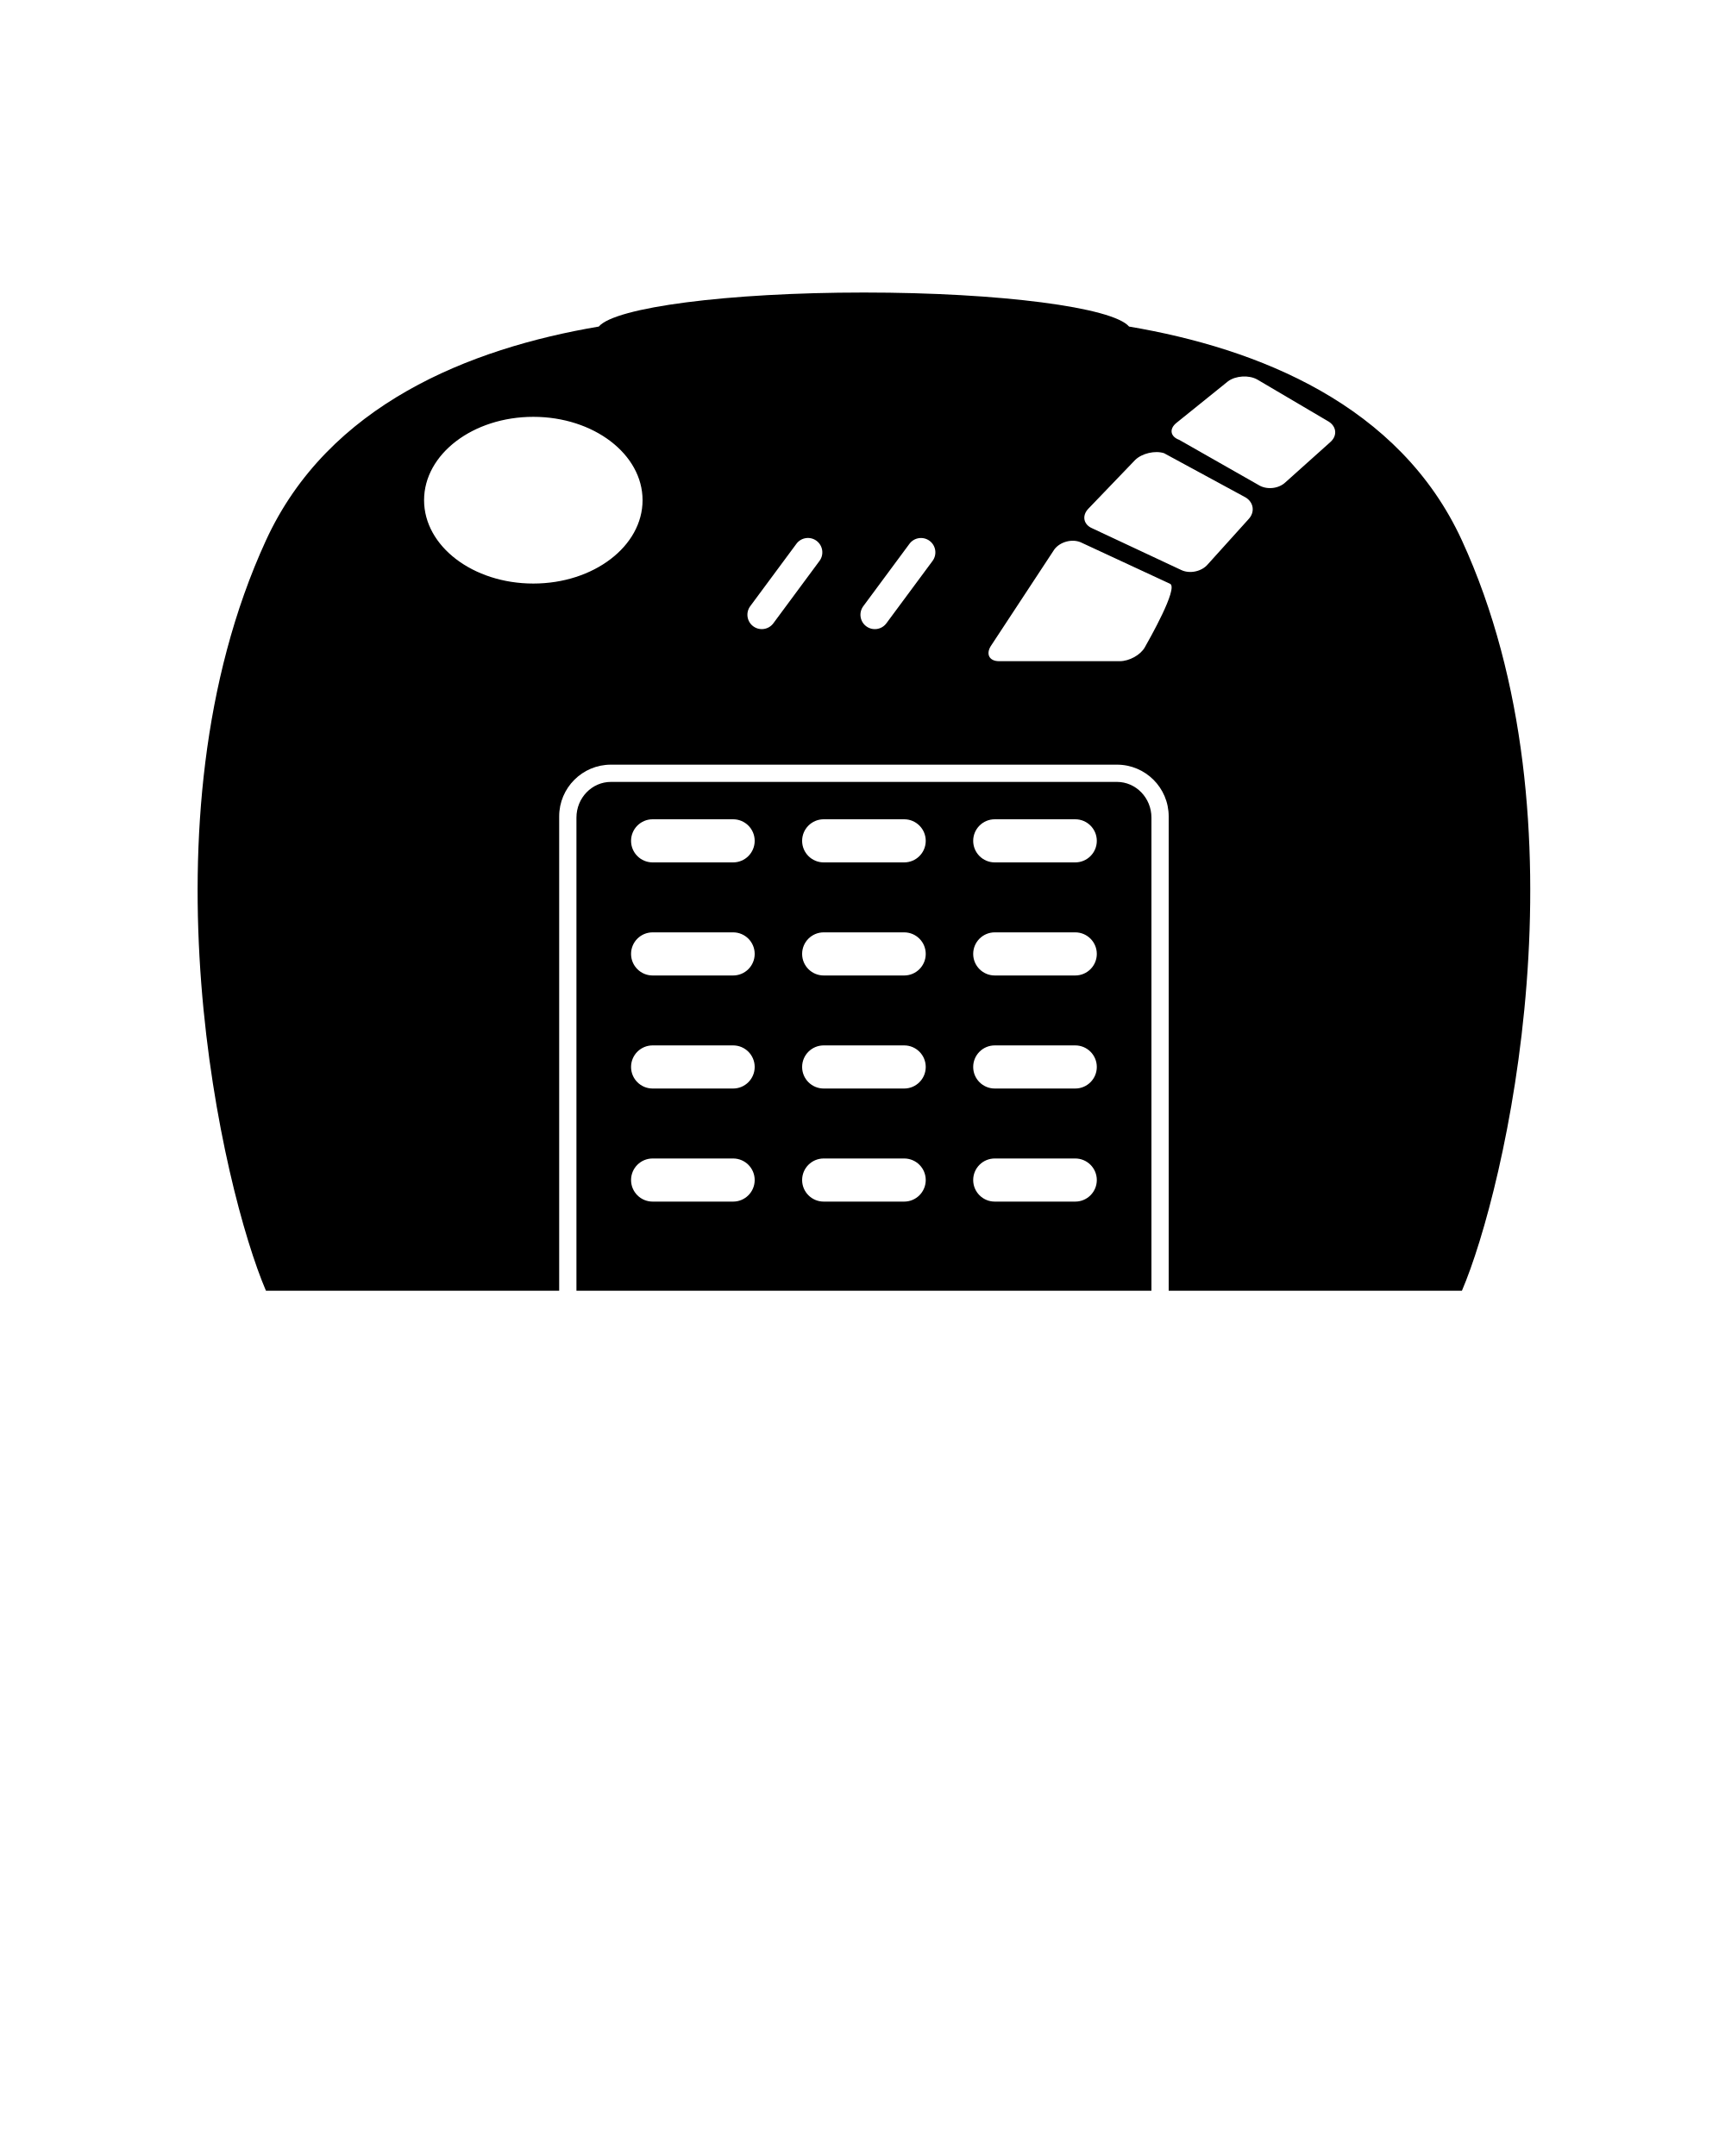
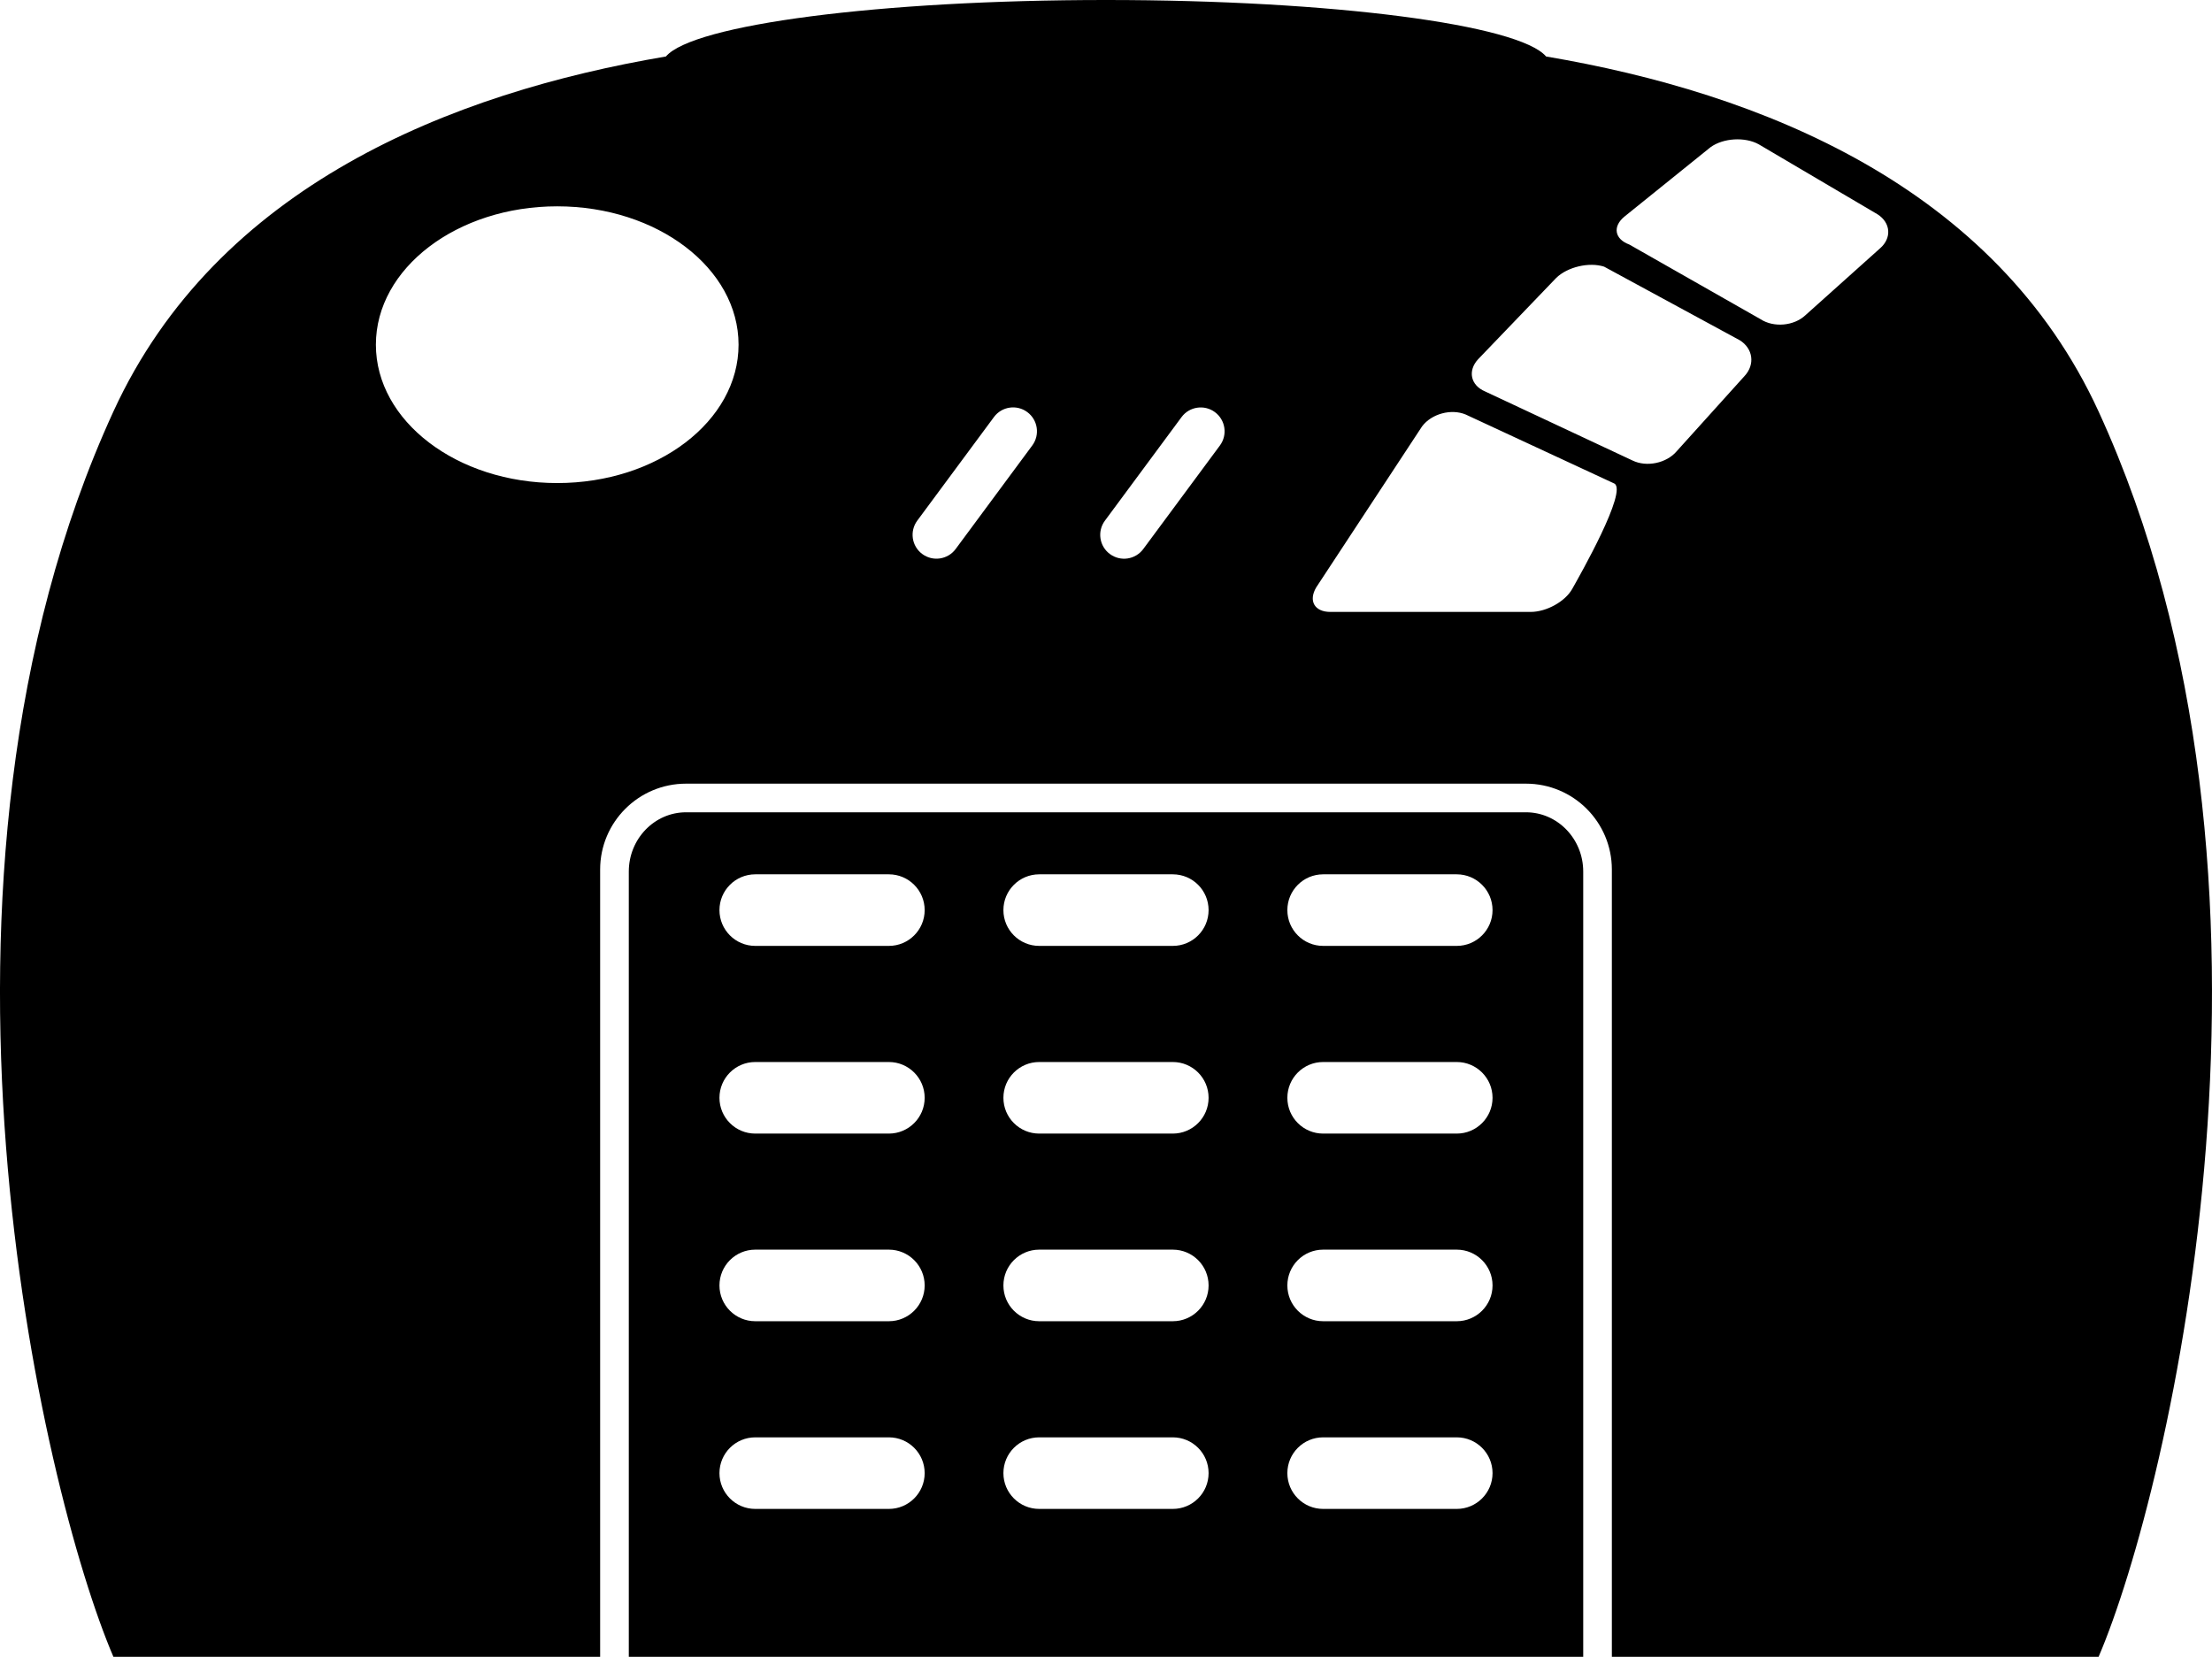
- <svg xmlns="http://www.w3.org/2000/svg" version="1.1" x="0px" y="0px" viewBox="0 0 100 125" enable-background="new 0 0 100 100" xml:space="preserve">
-   <path d="M84.749,31.333c-3.613-7.87-11.79-11.129-19.296-12.4c-0.943-1.111-7.458-1.973-15.37-1.973  c-7.912,0-14.427,0.861-15.37,1.973c-7.506,1.271-15.683,4.53-19.296,12.4c-7.5,16.333-2.5,37.667,0,43.5h16.999v-27.5  c0-1.657,1.344-3,3-3H64.75c1.657,0,3,1.343,3,3v27.5h16.999C87.249,69.001,92.249,47.667,84.749,31.333z M30.917,33.833  c-3.498,0-6.333-2.164-6.333-4.833c0-2.669,2.835-4.833,6.333-4.833c3.498,0,6.333,2.164,6.333,4.833  C37.25,31.669,34.415,33.833,30.917,33.833z M47.508,32.52l-2.676,3.617c-0.274,0.37-0.796,0.448-1.166,0.174  c-0.37-0.273-0.448-0.795-0.174-1.166l2.677-3.617c0.273-0.37,0.795-0.448,1.165-0.174C47.704,31.628,47.782,32.15,47.508,32.52z   M54.062,32.52l-2.677,3.617c-0.274,0.371-0.795,0.449-1.166,0.175c-0.37-0.273-0.448-0.795-0.174-1.165l2.676-3.617  c0.273-0.37,0.795-0.448,1.165-0.175C54.257,31.629,54.335,32.15,54.062,32.52z M66.366,37.531c-0.247,0.441-0.9,0.803-1.45,0.803  h-7c-0.55,0-0.771-0.387-0.489-0.86l3.695-5.621c0.33-0.44,1.016-0.626,1.523-0.414l5.186,2.408  C68.326,34.085,66.614,37.089,66.366,37.531z M72.383,30.096l-2.367,2.624c-0.355,0.42-1.051,0.566-1.545,0.325l-5.148-2.412  c-0.507-0.214-0.616-0.721-0.244-1.125l2.729-2.842c0.395-0.383,1.146-0.56,1.671-0.392l4.735,2.569  C72.682,29.13,72.759,29.694,72.383,30.096z M77.115,25.636l-2.603,2.333c-0.4,0.377-1.104,0.441-1.566,0.142l-4.587-2.61  c-0.517-0.19-0.591-0.631-0.165-0.979l3.002-2.42c0.445-0.323,1.203-0.368,1.684-0.101l4.148,2.444  C77.492,24.741,77.531,25.276,77.115,25.636z" />
-   <path d="M64.75,45.333H35.417c-1.103,0-2,0.928-2,2.07v27.43H66.75v-27.43C66.75,46.262,65.853,45.333,64.75,45.333z M42.5,69.666  h-4.667c-0.69,0-1.25-0.56-1.25-1.25s0.56-1.25,1.25-1.25H42.5c0.69,0,1.25,0.56,1.25,1.25S43.19,69.666,42.5,69.666z M42.5,63.11  h-4.667c-0.69,0-1.25-0.56-1.25-1.25s0.56-1.25,1.25-1.25H42.5c0.69,0,1.25,0.56,1.25,1.25S43.19,63.11,42.5,63.11z M42.5,56.556  h-4.667c-0.69,0-1.25-0.56-1.25-1.25s0.56-1.25,1.25-1.25H42.5c0.69,0,1.25,0.56,1.25,1.25S43.19,56.556,42.5,56.556z M42.5,50  h-4.667c-0.69,0-1.25-0.56-1.25-1.25s0.56-1.25,1.25-1.25H42.5c0.69,0,1.25,0.56,1.25,1.25S43.19,50,42.5,50z M52.416,69.666H47.75  c-0.69,0-1.25-0.56-1.25-1.25s0.56-1.25,1.25-1.25h4.666c0.691,0,1.25,0.56,1.25,1.25S53.107,69.666,52.416,69.666z M52.416,63.11  H47.75c-0.69,0-1.25-0.56-1.25-1.25s0.56-1.25,1.25-1.25h4.666c0.691,0,1.25,0.56,1.25,1.25S53.107,63.11,52.416,63.11z   M52.416,56.556H47.75c-0.69,0-1.25-0.56-1.25-1.25s0.56-1.25,1.25-1.25h4.666c0.691,0,1.25,0.56,1.25,1.25  S53.107,56.556,52.416,56.556z M52.416,50H47.75c-0.69,0-1.25-0.56-1.25-1.25s0.56-1.25,1.25-1.25h4.666  c0.691,0,1.25,0.56,1.25,1.25S53.107,50,52.416,50z M62.333,69.666h-4.666c-0.691,0-1.25-0.56-1.25-1.25s0.559-1.25,1.25-1.25h4.666  c0.69,0,1.25,0.56,1.25,1.25S63.023,69.666,62.333,69.666z M62.333,63.11h-4.666c-0.691,0-1.25-0.56-1.25-1.25s0.559-1.25,1.25-1.25  h4.666c0.69,0,1.25,0.56,1.25,1.25S63.023,63.11,62.333,63.11z M62.333,56.556h-4.666c-0.691,0-1.25-0.56-1.25-1.25  s0.559-1.25,1.25-1.25h4.666c0.69,0,1.25,0.56,1.25,1.25S63.023,56.556,62.333,56.556z M62.333,50h-4.666  c-0.691,0-1.25-0.56-1.25-1.25s0.559-1.25,1.25-1.25h4.666c0.69,0,1.25,0.56,1.25,1.25S63.023,50,62.333,50z" />
+ <svg xmlns="http://www.w3.org/2000/svg" version="1.1" x="0px" y="0px" viewBox="0 0 77.254 57.873" enable-background="new 0 0 100 100" xml:space="preserve" id="svg2" width="77.254" height="57.873">
+   <defs id="defs2" />
+   <path d="m 73.293,14.373 c -3.613,-7.87 -11.79,-11.129 -19.296,-12.4 -0.943,-1.111 -7.458,-1.973 -15.37,-1.973 -7.912,0 -14.427,0.861 -15.37,1.973 -7.506,1.271 -15.683,4.53 -19.296,12.4 -7.5,16.333 -2.5,37.667 0,43.5 H 20.96 v -27.5 c 0,-1.657 1.344,-3 3,-3 h 29.334 c 1.657,0 3,1.343 3,3 v 27.5 h 16.999 c 2.5,-5.832 7.5,-27.166 0,-43.5 z m -53.832,2.5 c -3.498,0 -6.333,-2.164 -6.333,-4.833 0,-2.669 2.835,-4.833 6.333,-4.833 3.498,0 6.333,2.164 6.333,4.833 0,2.669 -2.835,4.833 -6.333,4.833 z m 16.591,-1.313 -2.676,3.617 c -0.274,0.37 -0.796,0.448 -1.166,0.174 -0.37,-0.273 -0.448,-0.795 -0.174,-1.166 l 2.677,-3.617 c 0.273,-0.37 0.795,-0.448 1.165,-0.174 0.37,0.274 0.448,0.796 0.174,1.166 z m 6.554,0 -2.677,3.617 c -0.274,0.371 -0.795,0.449 -1.166,0.175 -0.37,-0.273 -0.448,-0.795 -0.174,-1.165 l 2.676,-3.617 c 0.273,-0.37 0.795,-0.448 1.165,-0.175 0.371,0.274 0.449,0.795 0.176,1.165 z m 12.304,5.011 c -0.247,0.441 -0.9,0.803 -1.45,0.803 h -7 c -0.55,0 -0.771,-0.387 -0.489,-0.86 l 3.695,-5.621 c 0.33,-0.44 1.016,-0.626 1.523,-0.414 l 5.186,2.408 c 0.495,0.238 -1.217,3.242 -1.465,3.684 z m 6.017,-7.435 -2.367,2.624 c -0.355,0.42 -1.051,0.566 -1.545,0.325 l -5.148,-2.412 c -0.507,-0.214 -0.616,-0.721 -0.244,-1.125 l 2.729,-2.842 c 0.395,-0.383 1.146,-0.56 1.671,-0.392 l 4.735,2.569 c 0.468,0.287 0.545,0.851 0.169,1.253 z m 4.732,-4.46 -2.603,2.333 c -0.4,0.377 -1.104,0.441 -1.566,0.142 l -4.587,-2.61 c -0.517,-0.19 -0.591,-0.631 -0.165,-0.979 l 3.002,-2.42 c 0.445,-0.323 1.203,-0.368 1.684,-0.101 l 4.148,2.444 c 0.464,0.296 0.503,0.831 0.087,1.191 z" id="path1" />
+   <path d="m 53.294,28.373 h -29.333 c -1.103,0 -2,0.928 -2,2.07 v 27.43 h 33.333 v -27.43 c 0,-1.141 -0.897,-2.07 -2,-2.07 z m -22.25,24.333 h -4.667 c -0.69,0 -1.25,-0.56 -1.25,-1.25 0,-0.69 0.56,-1.25 1.25,-1.25 h 4.667 c 0.69,0 1.25,0.56 1.25,1.25 0,0.69 -0.56,1.25 -1.25,1.25 z m 0,-6.556 h -4.667 c -0.69,0 -1.25,-0.56 -1.25,-1.25 0,-0.69 0.56,-1.25 1.25,-1.25 h 4.667 c 0.69,0 1.25,0.56 1.25,1.25 0,0.69 -0.56,1.25 -1.25,1.25 z m 0,-6.554 h -4.667 c -0.69,0 -1.25,-0.56 -1.25,-1.25 0,-0.69 0.56,-1.25 1.25,-1.25 h 4.667 c 0.69,0 1.25,0.56 1.25,1.25 0,0.69 -0.56,1.25 -1.25,1.25 z m 0,-6.556 h -4.667 c -0.69,0 -1.25,-0.56 -1.25,-1.25 0,-0.69 0.56,-1.25 1.25,-1.25 h 4.667 c 0.69,0 1.25,0.56 1.25,1.25 0,0.69 -0.56,1.25 -1.25,1.25 z m 9.916,19.666 h -4.666 c -0.69,0 -1.25,-0.56 -1.25,-1.25 0,-0.69 0.56,-1.25 1.25,-1.25 h 4.666 c 0.691,0 1.25,0.56 1.25,1.25 0,0.69 -0.559,1.25 -1.25,1.25 z m 0,-6.556 h -4.666 c -0.69,0 -1.25,-0.56 -1.25,-1.25 0,-0.69 0.56,-1.25 1.25,-1.25 h 4.666 c 0.691,0 1.25,0.56 1.25,1.25 0,0.69 -0.559,1.25 -1.25,1.25 z m 0,-6.554 h -4.666 c -0.69,0 -1.25,-0.56 -1.25,-1.25 0,-0.69 0.56,-1.25 1.25,-1.25 h 4.666 c 0.691,0 1.25,0.56 1.25,1.25 0,0.69 -0.559,1.25 -1.25,1.25 z m 0,-6.556 h -4.666 c -0.69,0 -1.25,-0.56 -1.25,-1.25 0,-0.69 0.56,-1.25 1.25,-1.25 h 4.666 c 0.691,0 1.25,0.56 1.25,1.25 0,0.69 -0.559,1.25 -1.25,1.25 z m 9.917,19.666 h -4.666 c -0.691,0 -1.25,-0.56 -1.25,-1.25 0,-0.69 0.559,-1.25 1.25,-1.25 h 4.666 c 0.69,0 1.25,0.56 1.25,1.25 0,0.69 -0.56,1.25 -1.25,1.25 z m 0,-6.556 h -4.666 c -0.691,0 -1.25,-0.56 -1.25,-1.25 0,-0.69 0.559,-1.25 1.25,-1.25 h 4.666 c 0.69,0 1.25,0.56 1.25,1.25 0,0.69 -0.56,1.25 -1.25,1.25 z m 0,-6.554 h -4.666 c -0.691,0 -1.25,-0.56 -1.25,-1.25 0,-0.69 0.559,-1.25 1.25,-1.25 h 4.666 c 0.69,0 1.25,0.56 1.25,1.25 0,0.69 -0.56,1.25 -1.25,1.25 z m 0,-6.556 h -4.666 c -0.691,0 -1.25,-0.56 -1.25,-1.25 0,-0.69 0.559,-1.25 1.25,-1.25 h 4.666 c 0.69,0 1.25,0.56 1.25,1.25 0,0.69 -0.56,1.25 -1.25,1.25 z" id="path2" />
</svg>
